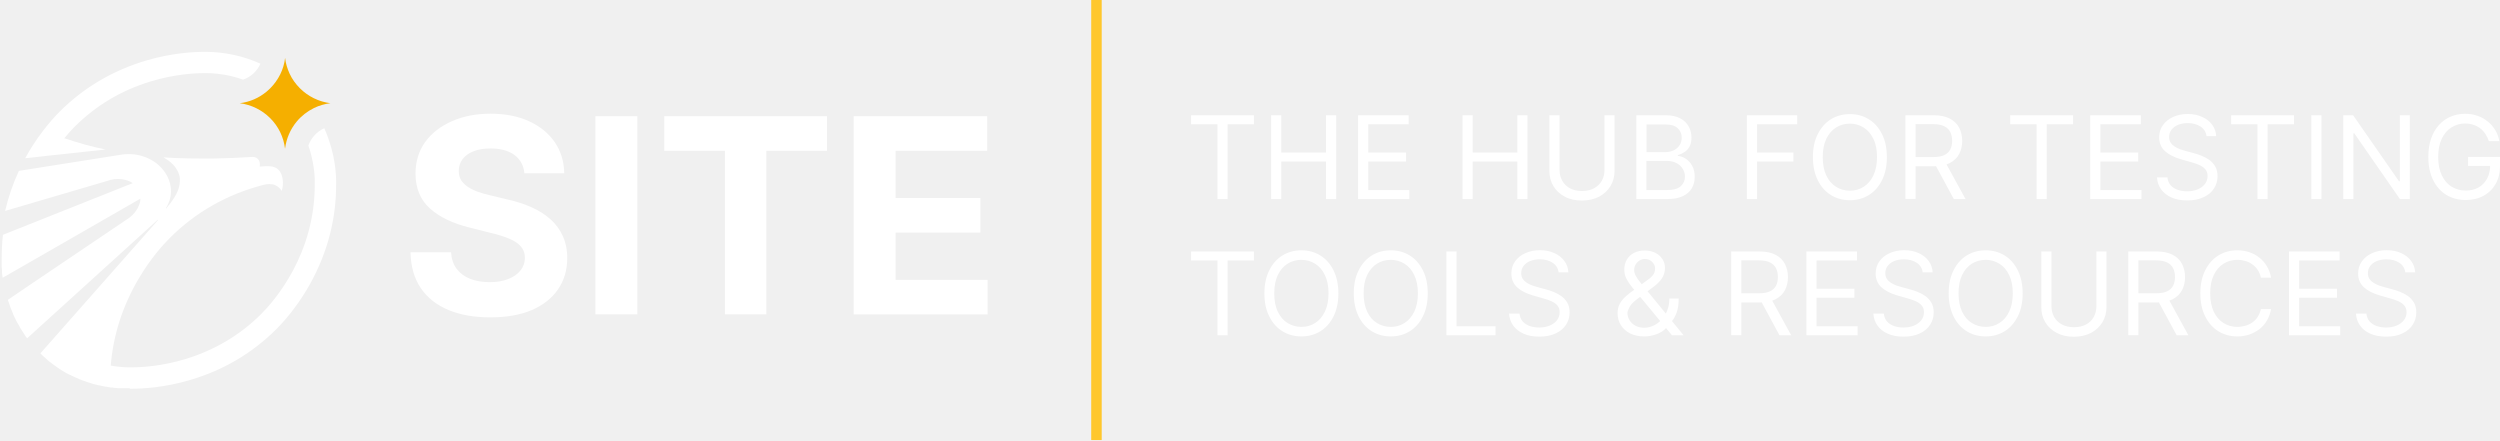
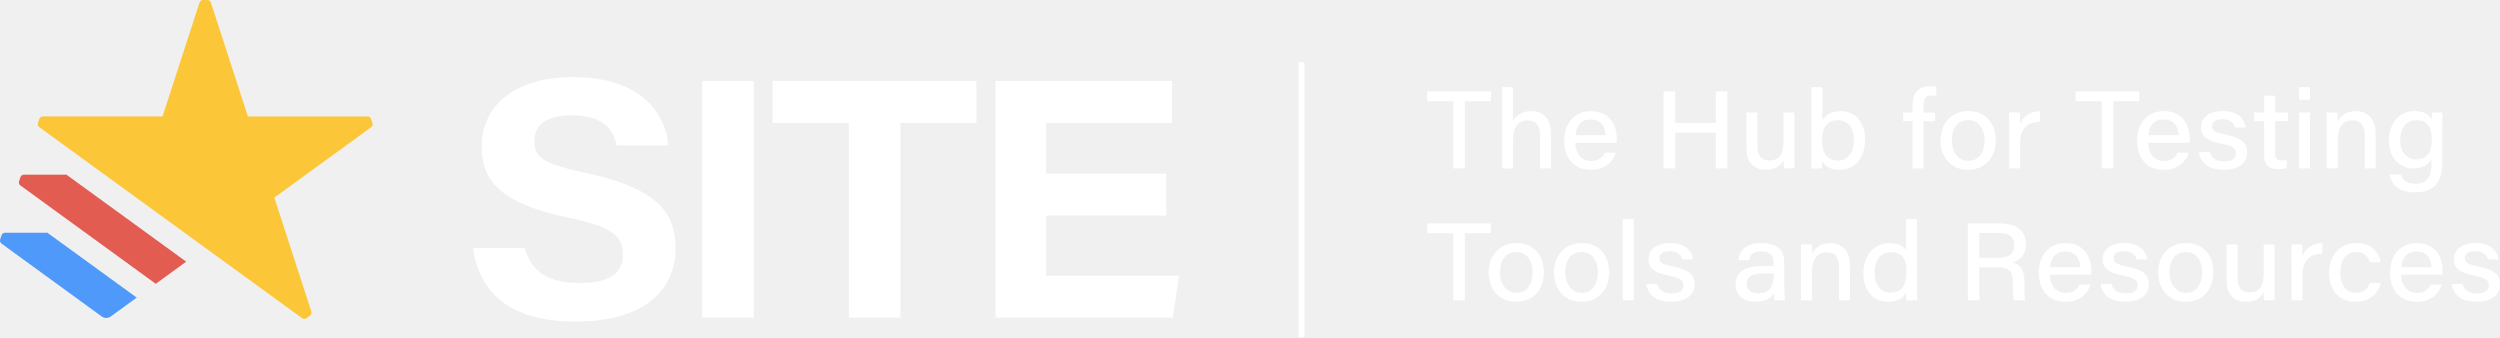
- <svg xmlns="http://www.w3.org/2000/svg" id="Layer_2" data-name="Layer 2" viewBox="0 0 238.61 42">
+ <svg xmlns="http://www.w3.org/2000/svg" id="Layer_2" data-name="Layer 2" viewBox="0 0 424.25 57.22">
  <defs>
    <style>
      .cls-1 {
-         fill: #f5af00;
+         fill: #4f99fa;
      }

-       .cls-1, .cls-2 {
-         stroke-width: 0px;
+       .cls-2 {
+         fill: none;
+         stroke: #fff;
+         stroke-miterlimit: 10;
      }

      .cls-3 {
-         fill: none;
-         stroke: #ffc72c;
-         stroke-width: .5px;
+         fill: #fbc739;
      }

-       .cls-2 {
+       .cls-4 {
        fill: #fff;
+       }
+ 
+       .cls-5 {
+         fill: #e35c52;
      }
    </style>
  </defs>
  <g id="Layer_1-2" data-name="Layer 1">
-     <path class="cls-2" d="M50.05,16.53c-.07-.74-.39-1.32-.95-1.74-.56-.41-1.32-.62-2.28-.62-.65,0-1.2.09-1.65.28-.45.18-.79.43-1.03.75-.23.32-.35.68-.35,1.09-.01.34.06.63.21.89.16.25.38.47.66.66.28.18.6.34.96.47.36.13.75.24,1.16.33l1.7.41c.82.18,1.58.43,2.27.74.69.31,1.29.69,1.79,1.14.5.45.9.98,1.17,1.59.28.61.43,1.31.43,2.1,0,1.16-.3,2.16-.89,3.01-.58.84-1.42,1.5-2.51,1.97-1.09.46-2.4.69-3.94.69s-2.86-.23-3.99-.7c-1.13-.47-2.01-1.16-2.64-2.08-.63-.92-.96-2.07-.99-3.43h3.87c.04.63.22,1.16.54,1.59.33.42.76.74,1.3.95.55.21,1.17.31,1.86.31s1.26-.1,1.76-.3c.5-.2.9-.47,1.17-.82.28-.35.42-.75.42-1.21,0-.42-.13-.78-.38-1.07-.25-.29-.61-.54-1.09-.74-.47-.2-1.06-.39-1.75-.55l-2.06-.52c-1.59-.39-2.85-.99-3.78-1.82-.92-.82-1.38-1.94-1.38-3.33,0-1.14.3-2.15.91-3,.62-.86,1.47-1.52,2.56-2,1.08-.48,2.31-.72,3.69-.72s2.63.24,3.67.72c1.05.48,1.87,1.15,2.46,2,.58.86.89,1.85.9,2.97h-3.83ZM60.83,11.09v18.91h-4V11.09h4ZM63.4,14.39v-3.3h15.53v3.3h-5.79v15.61h-3.95v-15.61h-5.79ZM81.48,30V11.09h12.74v3.3h-8.74v4.51h8.09v3.3h-8.09v4.51h8.78v3.3h-12.78Z" />
-     <rect class="cls-3" x="104.4" y=".25" width=".5" height="41.5" />
-     <path class="cls-2" d="M113.68,11.86v-.86h6v.86h-2.51v7.14h-.97v-7.14h-2.52ZM121.32,19v-8h.97v3.56h4.27v-3.56h.97v8h-.97v-3.58h-4.27v3.58h-.97ZM129.62,19v-8h4.83v.86h-3.86v2.7h3.61v.86h-3.61v2.72h3.92v.86h-4.89ZM139.59,19v-8h.97v3.56h4.26v-3.56h.97v8h-.97v-3.58h-4.26v3.58h-.97ZM153.13,11h.97v5.3c0,.55-.13,1.04-.39,1.46-.26.43-.62.76-1.08,1.01-.47.24-1.01.37-1.64.37s-1.18-.12-1.64-.37c-.47-.25-.83-.58-1.09-1.01-.26-.43-.38-.92-.38-1.46v-5.3h.97v5.22c0,.39.09.74.26,1.04.17.3.42.54.73.71.32.17.7.26,1.15.26s.83-.09,1.15-.26c.32-.17.57-.41.74-.71.17-.3.26-.65.26-1.04v-5.22ZM156.18,19v-8h2.8c.56,0,1.02.1,1.38.29.36.19.63.45.81.77.18.32.27.68.27,1.07,0,.34-.06.63-.18.85-.12.22-.28.4-.48.53-.2.13-.41.23-.64.29v.08c.25.02.49.1.74.26.25.16.46.38.62.67.17.29.25.65.25,1.07s-.09.76-.27,1.08c-.18.32-.47.57-.86.76-.39.19-.9.28-1.54.28h-2.89ZM157.15,18.14h1.92c.63,0,1.08-.12,1.35-.37.27-.25.4-.55.4-.9,0-.27-.07-.52-.21-.75-.14-.23-.33-.42-.59-.55-.26-.14-.56-.21-.91-.21h-1.97v2.78ZM157.15,14.52h1.8c.29,0,.55-.06.79-.17.24-.11.42-.28.56-.48.14-.21.21-.45.21-.73,0-.35-.12-.65-.37-.89-.25-.25-.63-.37-1.16-.37h-1.83v2.66ZM166.73,19v-8h4.8v.86h-3.83v2.7h3.47v.86h-3.47v3.58h-.97ZM180.09,15c0,.84-.15,1.57-.46,2.19-.3.61-.72,1.09-1.25,1.42-.53.33-1.14.5-1.82.5s-1.29-.17-1.82-.5c-.53-.33-.95-.81-1.25-1.42-.3-.61-.46-1.34-.46-2.19s.15-1.57.46-2.19c.31-.61.72-1.09,1.25-1.42.53-.33,1.14-.5,1.82-.5s1.29.17,1.82.5c.53.33.95.81,1.25,1.42.31.61.46,1.34.46,2.19ZM179.15,15c0-.69-.11-1.28-.35-1.75-.23-.48-.54-.84-.93-1.08-.39-.24-.83-.37-1.31-.37s-.92.12-1.32.37c-.39.24-.7.61-.93,1.08-.23.48-.34,1.06-.34,1.75s.11,1.28.34,1.75c.23.48.54.84.93,1.08.39.24.83.37,1.32.37s.92-.12,1.31-.37c.39-.24.71-.61.93-1.08.23-.48.35-1.06.35-1.75ZM181.86,19v-8h2.7c.62,0,1.14.11,1.54.32.4.21.7.5.89.87.19.37.29.79.29,1.26s-.1.89-.29,1.25c-.19.36-.49.65-.89.86-.4.21-.91.31-1.53.31h-2.19v-.88h2.16c.43,0,.77-.06,1.03-.19.26-.12.45-.3.57-.53.12-.23.18-.51.18-.83s-.06-.6-.18-.84c-.12-.24-.31-.42-.57-.55-.26-.13-.61-.2-1.04-.2h-1.7v7.14h-.97ZM185.63,15.41l1.97,3.59h-1.12l-1.94-3.59h1.09ZM191.86,11.86v-.86h6v.86h-2.51v7.14h-.97v-7.14h-2.52ZM199.5,19v-8h4.83v.86h-3.86v2.7h3.61v.86h-3.61v2.72h3.92v.86h-4.89ZM210.6,13c-.05-.4-.24-.7-.57-.92-.33-.22-.74-.33-1.23-.33-.36,0-.66.06-.93.17-.26.11-.47.27-.62.47-.15.2-.22.43-.22.68,0,.21.05.4.15.55.1.15.24.28.4.38.16.1.33.18.51.25.18.06.34.11.49.15l.81.22c.21.05.44.13.7.23.26.1.5.23.74.39.24.16.43.38.59.63.15.26.23.57.23.95,0,.43-.11.82-.34,1.17-.22.35-.55.63-.99.83-.43.21-.95.31-1.57.31-.57,0-1.07-.09-1.49-.28-.42-.18-.74-.44-.99-.77-.24-.33-.37-.71-.4-1.15h1c.03.3.13.55.3.75.18.2.41.34.68.44.28.09.57.14.89.14.37,0,.7-.06,1-.18.29-.12.53-.29.7-.51.17-.22.26-.47.26-.77,0-.27-.07-.48-.22-.65-.15-.17-.34-.3-.59-.41-.24-.1-.5-.2-.79-.27l-.98-.28c-.62-.18-1.12-.44-1.49-.77-.36-.33-.55-.77-.55-1.31,0-.45.12-.84.36-1.17.25-.34.57-.6.98-.78.41-.19.88-.28,1.39-.28s.97.09,1.38.28c.4.18.72.43.95.75.24.32.36.68.38,1.08h-.94ZM212.95,11.86v-.86h6v.86h-2.52v7.14h-.97v-7.14h-2.52ZM221.57,11v8h-.97v-8h.97ZM230,11v8h-.94l-4.36-6.28h-.08v6.28h-.97v-8h.94l4.38,6.3h.08v-6.3h.95ZM237.56,13.5c-.09-.26-.2-.5-.34-.71-.14-.21-.3-.39-.5-.54-.19-.15-.41-.26-.65-.34-.24-.08-.51-.12-.8-.12-.47,0-.9.12-1.29.37-.39.24-.7.61-.93,1.08-.23.48-.34,1.06-.34,1.75s.12,1.28.35,1.75c.23.48.54.84.94,1.08.4.24.84.37,1.34.37.46,0,.86-.1,1.21-.29.35-.2.62-.48.82-.84.2-.36.3-.79.3-1.28l.3.06h-2.41v-.86h3.05v.86c0,.66-.14,1.23-.42,1.72-.28.49-.66.86-1.16,1.13-.49.27-1.05.4-1.69.4-.71,0-1.33-.17-1.87-.5-.53-.33-.95-.81-1.25-1.42-.3-.61-.45-1.34-.45-2.19,0-.63.08-1.2.25-1.71.17-.51.41-.94.73-1.3.31-.36.68-.63,1.11-.82.43-.19.9-.29,1.41-.29.42,0,.82.06,1.18.19.37.12.69.3.98.54.29.23.53.5.72.82.19.32.33.67.4,1.06h-1ZM113.68,24.86v-.86h6v.86h-2.51v7.14h-.97v-7.14h-2.52ZM127.74,28c0,.84-.15,1.57-.46,2.19-.3.61-.72,1.09-1.25,1.42-.53.33-1.14.5-1.82.5s-1.29-.17-1.82-.5c-.53-.33-.95-.81-1.25-1.42-.31-.61-.46-1.34-.46-2.19s.15-1.57.46-2.19c.3-.61.72-1.09,1.25-1.42.53-.33,1.14-.5,1.82-.5s1.29.17,1.82.5c.53.33.95.81,1.25,1.42.3.61.46,1.34.46,2.19ZM126.8,28c0-.69-.12-1.28-.35-1.75-.23-.48-.54-.84-.93-1.08-.39-.24-.83-.37-1.31-.37s-.92.12-1.32.37c-.39.24-.7.61-.93,1.08-.23.48-.34,1.06-.34,1.75s.11,1.28.34,1.75c.23.48.54.84.93,1.08.39.24.83.37,1.32.37s.92-.12,1.31-.37c.39-.24.7-.61.93-1.08.23-.48.35-1.06.35-1.75ZM136.27,28c0,.84-.15,1.57-.46,2.19-.3.61-.72,1.09-1.25,1.42-.53.33-1.14.5-1.82.5s-1.29-.17-1.82-.5c-.53-.33-.95-.81-1.25-1.42-.3-.61-.46-1.34-.46-2.19s.15-1.57.46-2.19c.3-.61.72-1.09,1.25-1.42.53-.33,1.14-.5,1.82-.5s1.29.17,1.82.5c.53.33.95.81,1.25,1.42.31.61.46,1.34.46,2.19ZM135.33,28c0-.69-.12-1.28-.35-1.75-.23-.48-.54-.84-.93-1.08-.39-.24-.83-.37-1.31-.37s-.92.12-1.32.37c-.39.24-.7.61-.93,1.08-.23.48-.34,1.06-.34,1.75s.12,1.28.34,1.75c.23.48.54.84.93,1.08.39.24.83.37,1.32.37s.92-.12,1.31-.37c.39-.24.7-.61.93-1.08.23-.48.35-1.06.35-1.75ZM138.05,32v-8h.97v7.14h3.72v.86h-4.69ZM148.76,26c-.05-.4-.24-.7-.57-.92-.33-.22-.74-.33-1.23-.33-.35,0-.66.06-.93.17-.26.11-.47.27-.62.47-.15.2-.22.43-.22.68,0,.21.05.4.15.55.1.15.24.28.4.38.16.1.33.18.51.25.18.06.34.11.49.15l.81.22c.21.05.44.13.7.23.26.1.5.23.74.39.24.16.43.38.59.63.15.26.23.57.23.95,0,.43-.11.82-.34,1.17-.22.35-.55.63-.99.83-.43.21-.95.31-1.57.31-.57,0-1.07-.09-1.49-.28-.42-.18-.74-.44-.99-.77-.24-.33-.37-.71-.4-1.15h1c.03.3.13.55.3.75.18.2.41.34.68.44.28.09.57.14.89.14.37,0,.7-.06,1-.18.29-.12.53-.29.7-.51.17-.22.26-.47.26-.77,0-.27-.07-.48-.22-.65-.15-.17-.34-.3-.59-.41-.24-.1-.5-.2-.79-.27l-.98-.28c-.62-.18-1.12-.44-1.48-.77-.36-.33-.55-.77-.55-1.31,0-.45.12-.84.36-1.17.24-.34.57-.6.98-.78.41-.19.88-.28,1.39-.28s.97.09,1.38.28c.4.18.72.43.95.75.24.32.36.68.38,1.08h-.94ZM156.94,32.11c-.53,0-.98-.1-1.36-.29-.38-.19-.67-.46-.88-.79-.21-.34-.31-.72-.31-1.15,0-.33.07-.63.21-.89.14-.26.34-.5.59-.72.25-.22.54-.45.87-.67l1.16-.86c.23-.15.41-.31.54-.48.14-.17.21-.39.21-.66,0-.2-.09-.4-.27-.59-.18-.19-.41-.29-.7-.29-.2,0-.38.05-.54.16-.15.1-.28.23-.36.39-.09.16-.13.32-.13.48,0,.19.05.38.15.57.1.19.24.39.4.59.16.2.33.4.5.61l3.67,4.48h-1.11l-3.03-3.66c-.28-.34-.54-.65-.77-.92-.23-.28-.41-.55-.55-.82-.14-.27-.2-.56-.2-.87,0-.36.08-.67.24-.95.16-.27.39-.49.68-.64.29-.15.63-.23,1.02-.23s.75.08,1.04.23c.29.15.51.36.67.61.16.25.23.53.23.82,0,.38-.1.71-.29,1-.19.28-.45.54-.78.79l-1.59,1.19c-.36.27-.6.52-.73.77-.13.25-.19.43-.19.54,0,.25.07.48.2.7.13.22.31.39.55.52.24.13.51.2.83.2s.6-.06.88-.19c.29-.13.55-.32.78-.56.23-.24.42-.54.55-.88.14-.34.21-.73.21-1.16h.89c0,.53-.06.96-.18,1.3-.12.34-.26.6-.41.79-.15.19-.28.33-.37.43-.03.04-.06.08-.09.12-.03.04-.05.08-.09.12-.26.29-.58.51-.98.65-.39.14-.78.21-1.16.21ZM165.23,32v-8h2.7c.62,0,1.14.11,1.54.32.4.21.7.5.89.87.19.37.29.79.29,1.26s-.1.89-.29,1.25c-.19.36-.49.65-.89.86-.4.21-.91.31-1.53.31h-2.19v-.88h2.16c.43,0,.77-.06,1.03-.19.26-.12.45-.3.57-.53.12-.23.18-.51.18-.83s-.06-.6-.18-.84-.31-.42-.57-.55c-.26-.13-.61-.2-1.04-.2h-1.7v7.14h-.97ZM168.99,28.41l1.97,3.59h-1.12l-1.94-3.59h1.09ZM172.41,32v-8h4.83v.86h-3.86v2.7h3.61v.86h-3.61v2.72h3.92v.86h-4.89ZM183.51,26c-.05-.4-.24-.7-.57-.92-.33-.22-.74-.33-1.23-.33-.35,0-.66.06-.93.17-.26.11-.47.27-.62.47-.15.2-.22.43-.22.68,0,.21.05.4.15.55.1.15.24.28.4.38.16.1.33.18.51.25.18.06.34.11.49.15l.81.22c.21.05.44.13.7.23.26.1.5.23.74.39.24.16.43.38.59.63.15.26.23.57.23.95,0,.43-.11.82-.34,1.17-.22.35-.55.63-.98.83-.43.21-.95.31-1.57.31-.57,0-1.07-.09-1.49-.28-.42-.18-.74-.44-.98-.77-.24-.33-.37-.71-.4-1.15h1c.03.3.13.55.3.75.18.2.41.34.68.44.28.09.57.14.89.14.37,0,.7-.06,1-.18.29-.12.53-.29.7-.51.17-.22.26-.47.26-.77,0-.27-.07-.48-.22-.65-.15-.17-.34-.3-.59-.41-.24-.1-.5-.2-.78-.27l-.98-.28c-.62-.18-1.12-.44-1.49-.77-.36-.33-.55-.77-.55-1.31,0-.45.12-.84.36-1.17.24-.34.57-.6.98-.78.41-.19.88-.28,1.39-.28s.97.09,1.38.28c.4.18.72.43.95.75.24.32.36.68.38,1.08h-.94ZM193.05,28c0,.84-.15,1.57-.46,2.19-.31.61-.72,1.09-1.25,1.42-.53.33-1.14.5-1.82.5s-1.29-.17-1.82-.5c-.53-.33-.95-.81-1.25-1.42-.3-.61-.46-1.34-.46-2.19s.15-1.57.46-2.19c.3-.61.72-1.09,1.25-1.42.53-.33,1.14-.5,1.82-.5s1.29.17,1.82.5c.53.33.95.81,1.25,1.42.3.61.46,1.34.46,2.19ZM192.11,28c0-.69-.12-1.28-.35-1.75-.23-.48-.54-.84-.93-1.08-.39-.24-.83-.37-1.31-.37s-.92.12-1.32.37c-.39.24-.7.61-.93,1.08-.23.48-.34,1.06-.34,1.75s.12,1.28.34,1.75c.23.48.54.84.93,1.08.39.24.83.37,1.32.37s.92-.12,1.31-.37c.39-.24.71-.61.93-1.08.23-.48.35-1.06.35-1.75ZM200.08,24h.97v5.3c0,.55-.13,1.04-.39,1.46-.26.43-.62.76-1.08,1.01-.47.24-1.01.37-1.64.37s-1.17-.12-1.64-.37c-.47-.25-.83-.58-1.09-1.01-.26-.43-.38-.92-.38-1.46v-5.3h.97v5.22c0,.39.09.74.26,1.04.17.3.42.54.74.71.32.17.7.26,1.15.26s.83-.09,1.15-.26c.32-.17.57-.41.73-.71.17-.3.26-.65.26-1.04v-5.22ZM203.13,32v-8h2.7c.62,0,1.14.11,1.54.32.4.21.7.5.89.87.19.37.29.79.29,1.26s-.1.89-.29,1.25c-.19.36-.49.65-.89.86-.4.21-.91.31-1.53.31h-2.19v-.88h2.16c.43,0,.77-.06,1.03-.19.26-.12.45-.3.57-.53.12-.23.18-.51.18-.83s-.06-.6-.18-.84c-.12-.24-.31-.42-.57-.55-.26-.13-.61-.2-1.04-.2h-1.7v7.14h-.97ZM206.9,28.41l1.97,3.59h-1.12l-1.94-3.59h1.09ZM216.76,26.5h-.97c-.06-.28-.16-.52-.3-.73-.14-.21-.31-.39-.51-.53-.2-.15-.42-.26-.67-.33-.24-.07-.5-.11-.77-.11-.48,0-.92.12-1.32.37-.39.24-.7.61-.93,1.08-.23.48-.34,1.06-.34,1.75s.12,1.28.34,1.75c.23.48.54.84.93,1.08.39.24.83.37,1.32.37.27,0,.52-.04.77-.11.24-.07.47-.18.67-.32.2-.15.38-.32.51-.54.14-.21.24-.46.3-.73h.97c-.07.41-.21.77-.4,1.1-.19.32-.43.6-.72.82-.29.22-.61.39-.96.51-.35.12-.73.18-1.14.18-.68,0-1.29-.17-1.82-.5-.53-.33-.95-.81-1.25-1.42-.31-.61-.46-1.34-.46-2.19s.15-1.57.46-2.19c.3-.61.72-1.09,1.25-1.42.53-.33,1.14-.5,1.82-.5.4,0,.78.06,1.14.18.36.12.68.29.96.52.29.22.53.5.72.82.19.32.33.69.4,1.1ZM218.47,32v-8h4.83v.86h-3.86v2.7h3.61v.86h-3.61v2.72h3.92v.86h-4.89ZM229.57,26c-.05-.4-.24-.7-.57-.92-.33-.22-.74-.33-1.23-.33-.36,0-.66.06-.93.17-.26.11-.47.27-.62.47-.15.2-.22.43-.22.68,0,.21.05.4.15.55.1.15.24.28.4.38.16.1.33.18.51.25.18.06.34.11.49.15l.81.22c.21.05.44.13.7.23.26.1.5.23.74.39.24.16.43.38.59.63.15.26.23.57.23.95,0,.43-.11.82-.34,1.17-.22.35-.55.63-.98.83-.43.21-.95.31-1.57.31-.57,0-1.07-.09-1.49-.28-.42-.18-.74-.44-.98-.77-.24-.33-.37-.71-.4-1.15h1c.03.3.13.55.3.75.18.2.41.34.68.44.28.09.57.14.89.14.37,0,.7-.06,1-.18.29-.12.53-.29.7-.51.17-.22.26-.47.26-.77,0-.27-.07-.48-.22-.65-.15-.17-.34-.3-.59-.41-.24-.1-.5-.2-.79-.27l-.98-.28c-.62-.18-1.12-.44-1.49-.77-.36-.33-.55-.77-.55-1.31,0-.45.12-.84.36-1.17.25-.34.57-.6.98-.78.41-.19.88-.28,1.39-.28s.97.09,1.38.28c.4.18.72.43.95.75.24.32.36.68.38,1.08h-.94Z" />
-     <g id="Logomark_Positive">
-       <g id="Logomark_Positive-2">
-         <path class="cls-2" d="M2.4,15.11c.5-.92,1.08-1.81,1.72-2.64.51-.67,1.04-1.28,1.58-1.82,2.31-2.31,5.11-3.95,8.31-4.89,2.43-.71,4.48-.81,5.48-.81.07,0,.14,0,.19,0h.04c.8,0,1.68.1,2.55.28.9.19,1.77.48,2.59.85-.32.71-.92,1.27-1.66,1.52-.3-.11-.61-.2-.92-.28-1.15-.3-2.1-.34-2.56-.34h-.04s-.13,0-.16,0c-.94,0-2.86.1-5.13.79-2.79.84-5.22,2.29-7.23,4.29l-.02.02s-.08.08-.12.12c-.29.3-.58.63-.87.98l-.02.02h.03c.67.23,1.35.43,2.02.62.64.17,1.26.32,1.89.45l-5.11.55-2.54.28h0Z" />
-         <path class="cls-2" d="M12.39,37.05s-.05,0-.07,0h-.01s-.02,0-.04,0h-.04s-.02,0-.03,0c0,0-.01,0-.02,0-.02,0-.03,0-.05,0-.01,0-.02,0-.03,0h-.04s0,0-.01,0c-.02,0-.03,0-.04,0h-.01s-.06,0-.09,0h-.05s-.02,0-.02,0h-.01s-.05,0-.07,0h0s-.08,0-.11,0c-.01,0-.03,0-.04,0h-.05s-.02,0-.03,0c0,0-.01,0-.02,0-.02,0-.04,0-.06,0-.01,0-.03,0-.04,0h-.06s-.03,0-.05,0h-.04s-.05,0-.07-.01c-.03,0-.07,0-.11-.01h-.01s-.1-.01-.1-.01h-.07s-.08-.02-.08-.02c-.03,0-.05,0-.08-.01h0s-.02,0-.04,0c-.01,0-.03,0-.04,0,0,0-.01,0-.02,0h-.06c-.06-.02-.11-.03-.17-.04h0s0,0,0,0h-.02s-.01,0-.02,0h-.08s0-.02,0-.02h-.04s-.06-.02-.08-.02h0s-.03,0-.04,0h0s-.02,0-.03,0h-.02s-.05-.01-.08-.02l-.1-.02-.08-.02s-.01,0-.02,0h-.03s-.07-.02-.11-.03h0s0,0,0,0h0s-.13-.03-.13-.03c0,0-.02,0-.02,0-.03,0-.06-.02-.1-.02,0,0,0,0-.01,0l-.09-.02s-.07-.02-.1-.03l-.09-.02s-.12-.03-.12-.03c0,0-.08-.02-.08-.02-.01,0-.07-.02-.07-.02,0,0-.07-.02-.09-.03,0,0,0,0,0,0-.02,0-.04-.01-.06-.02h0s-.08-.03-.08-.03c-.01,0-.02,0-.04-.01,0,0,0,0-.01,0-.02,0-.1-.03-.1-.03-.06-.02-.12-.04-.18-.06-.04-.01-.07-.03-.11-.04-.04-.01-.07-.03-.11-.04-.03-.01-.06-.02-.09-.03,0,0-.01,0-.01,0,0,0,0,0,0,0,0,0-.05-.02-.06-.02-.02,0-.04-.02-.06-.02-.06-.03-.13-.05-.2-.08h-.03s-.06-.04-.08-.05c-.02,0-.04-.02-.06-.03l-.16-.07s-.01,0-.02,0c-.04-.02-.07-.03-.11-.05-.04-.02-.11-.05-.11-.05,0,0-.08-.04-.1-.05l-.09-.04s-.03-.01-.04-.02c-.04-.02-.07-.04-.11-.06,0,0-.01,0-.02,0l-.08-.04s-.02,0-.02,0c-.05-.03-.1-.05-.15-.08l-.08-.04s-.08-.04-.11-.06c-.03-.02-.06-.03-.09-.05l-.03-.02s-.06-.03-.08-.05c0,0-.01,0-.02-.01l-.03-.02c-.07-.04-.14-.09-.21-.13-.08-.05-.15-.1-.23-.15-.04-.02-.08-.05-.11-.08,0,0-.02-.01-.03-.02-.01,0-.02-.01-.03-.02,0,0-.07-.05-.07-.05-.03-.02-.06-.04-.1-.07-.04-.03-.08-.05-.11-.08-.04-.03-.08-.06-.11-.08l-.02-.02s-.04-.03-.05-.04l-.03-.02s0,0-.01,0l-.03-.03s-.05-.04-.08-.06h0s0,0,0,0c-.04-.03-.07-.06-.11-.08-.03-.03-.07-.06-.1-.08,0,0,0,0,0,0-.02-.02-.04-.03-.06-.05h0s-.03-.03-.05-.05c-.04-.03-.08-.06-.11-.1-.04-.03-.08-.06-.11-.1-.04-.03-.07-.07-.11-.1-.02-.02-.03-.03-.05-.04h0s-.04-.04-.06-.06l-.05-.05s-.04-.03-.05-.05h0s-.06-.07-.09-.1l11.22-12.71-.03-.03-10.93,9.92-1.53,1.39s-.04-.05-.04-.05c-.02-.03-.04-.05-.06-.08-.04-.06-.08-.11-.12-.17h0s0-.02-.01-.03l-.02-.03s0,0,0,0c0,0,0,0,0,0-.02-.03-.04-.05-.05-.08l-.02-.03s-.04-.05-.06-.08c0,0,0-.01-.01-.02-.01-.02-.03-.04-.04-.06l-.05-.08s-.03-.05-.05-.08l-.04-.06s-.03-.04-.04-.06c-.02-.04-.05-.08-.07-.12l-.03-.04s0,0,0,0c0,0,0-.02,0-.02h0s0,0,0,0v-.02s-.02-.01-.02-.02h0s0-.01,0-.01c-.02-.04-.04-.08-.07-.12l-.03-.05s-.01-.02-.02-.03v-.02s-.03-.03-.03-.04c-.02-.03-.03-.06-.05-.08-.01-.02-.06-.11-.06-.11,0,0-.06-.12-.08-.15l-.05-.11s-.03-.06-.04-.09l-.02-.03s-.04-.08-.06-.12c0,0-.05-.1-.05-.12-.02-.03-.03-.07-.05-.1h0s0-.01,0-.02c-.02-.03-.03-.07-.04-.1,0,0,0-.02-.01-.02-.01-.03-.03-.06-.04-.1l-.02-.04s-.01-.03-.02-.05v-.02s-.03-.05-.04-.07c0-.01,0-.02-.01-.04,0-.01-.02-.05-.02-.05l-.04-.09s-.03-.07-.04-.11c-.01-.04-.03-.08-.04-.12v-.04s-.03-.05-.04-.07v-.03s-.03-.04-.03-.06c0,0,0-.01,0-.02h0s-.01-.04-.02-.06c0-.02-.01-.03-.02-.05-.01-.04-.02-.07-.04-.11,0-.03-.02-.06-.03-.09h0s1.79-1.22,1.79-1.22l9.6-6.48c.07-.05.14-.09.21-.14h0c.42-.32.73-.72.92-1.19.04-.1.12-.31.13-.59v-.04s-11.21,6.44-11.21,6.44l-1.94,1.11s-.01-.09-.01-.09c-.01-.1-.03-.2-.04-.29v-.06s-.01-.04-.01-.05v-.03s0-.01,0-.02c0,0,0,0,0-.01h0s0-.04,0-.05v-.02s0,0,0,0h0s0-.03,0-.04v-.08s0-.03-.01-.04v-.1s-.01-.08-.02-.12h0c0-.07,0-.13,0-.18,0-.01,0-.02,0-.04v-.02s0-.02,0-.02h0s0-.07,0-.07v-.09s0,0,0-.01c0,0,0-.01,0-.02,0,0,0-.01,0-.02v-.03s0-.01,0-.02c0,0,0-.02,0-.02,0-.07,0-.13,0-.17,0-.8.03-1.61.12-2.39l12.39-4.93-.03-.02c-.13-.09-.24-.13-.29-.16-.19-.08-.59-.22-1.1-.22-.24,0-.47.03-.7.09h-.01c-.07.02-.14.04-.21.07L.49,20.13c.3-1.3.74-2.58,1.31-3.82l2.52-.4,7.4-1.17c.18-.02.37-.03.55-.03.15,0,.3,0,.45.02h0c.09,0,.18.02.26.03.42.07.82.19,1.2.37.16.08.45.22.77.47.19.15.37.32.53.51.14.16.45.54.65,1.08.08.21.13.43.16.65.02.14.03.28.03.42,0,.71-.27,1.27-.49,1.62l.03.02c.15-.18.29-.35.43-.54.49-.66.66-1.05.77-1.41.07-.24.11-.47.11-.68,0-.12,0-.2,0-.23-.01-.13-.04-.26-.08-.38-.09-.3-.23-.51-.32-.64-.07-.11-.16-.22-.26-.32-.14-.15-.32-.3-.52-.44-.12-.08-.25-.16-.39-.24.36.02.73.04,1.08.06.43.02.88.03,1.37.04.39,0,.8.01,1.25.01.16,0,.32,0,.49,0,.21,0,.4,0,.6,0,1.2-.02,2.43-.07,3.66-.15.02,0,.04,0,.06,0,.2,0,.37.06.49.18.17.16.24.41.19.71v.03s.02,0,.02,0c.25-.02.48-.04.68-.04.02,0,.04,0,.07,0,.28,0,.65.03.94.27.36.3.47.78.5,1.14.01.14,0,.24,0,.28,0,.23-.04.45-.11.67-.1-.16-.29-.4-.63-.55-.15-.07-.33-.1-.54-.1-.26,0-.49.05-.55.07-3.47.89-6.49,2.6-8.96,5.07-.74.74-1.84,1.99-2.91,3.78-1.57,2.62-2.49,5.45-2.73,8.39v.02s.02,0,.02,0c.8.14,1.43.16,1.73.16h.24c.94,0,2.86-.1,5.14-.79,2.79-.85,5.23-2.3,7.24-4.31,1.22-1.22,5.18-5.71,5.1-12.51,0-.01,0-.04,0-.04,0-.13,0-.26,0-.39-.02-.5-.1-1.28-.33-2.2-.03-.14-.07-.27-.11-.41-.05-.17-.11-.35-.17-.51.26-.74.81-1.34,1.52-1.66.27.6.49,1.23.67,1.87.06.24.12.48.18.72.21.99.27,1.82.28,2.34,0,.12,0,.2,0,.25.04,3.39-.8,6.64-2.48,9.67-.89,1.6-2.03,3.13-3.22,4.32-2.31,2.31-5.1,3.95-8.31,4.88-2.43.71-4.48.81-5.48.81-.07,0-.14,0-.19,0h-.02s0,0,0,0h-.01Z" />
-         <path class="cls-1" d="M27.2,14.17c-.13-1.09-.63-2.12-1.42-2.9-.78-.78-1.81-1.28-2.9-1.42.94-.11,1.83-.49,2.57-1.11.11-.09.23-.2.34-.31.39-.39.71-.84.96-1.34.24-.49.4-1.02.46-1.56.06.52.21,1.02.43,1.5.24.52.58.99.99,1.4.78.78,1.81,1.28,2.9,1.42-.54.07-1.07.22-1.56.46-.63.31-1.2.75-1.65,1.29-.61.74-.99,1.62-1.11,2.57h0Z" />
+     <g>
+       <g>
+         <path class="cls-4" d="M246.62,17.17h-4.43v-1.65h10.82v1.65h-4.42v11.41h-1.97v-11.41Z" />
+         <path class="cls-4" d="M256.75,14.79v5.75c.43-.76,1.28-1.68,3.1-1.68s3.34,1.02,3.34,3.78v5.95h-1.86v-5.66c0-1.55-.61-2.49-2.06-2.49-1.74,0-2.5,1.25-2.5,3.16v4.99h-1.86v-13.79h1.86Z" />
+         <path class="cls-4" d="M267.31,24.22c.04,1.78,1.03,3.09,2.69,3.09,1.43,0,1.99-.67,2.35-1.4h1.87c-.42,1.29-1.55,2.91-4.28,2.91-3.17,0-4.5-2.44-4.5-4.9,0-2.84,1.59-5.06,4.55-5.06,3.27,0,4.38,2.5,4.38,4.67,0,.25,0,.46-.02.7h-7.04ZM272.47,22.94c-.04-1.35-.71-2.66-2.5-2.66s-2.46,1.13-2.61,2.66h5.11Z" />
+         <path class="cls-4" d="M282.31,15.52h1.96v5.33h6.9v-5.33h1.96v13.06h-1.96v-6.07h-6.9v6.07h-1.96v-13.06Z" />
+         <path class="cls-4" d="M304.52,25.81c0,.92,0,2.06.02,2.76h-1.81c-.04-.25-.06-.84-.07-1.42-.48,1.03-1.36,1.65-3.01,1.65-1.77,0-3.28-.94-3.28-3.61v-6.11h1.86v5.74c0,1.28.44,2.41,1.98,2.41,1.75,0,2.45-.99,2.45-3.4v-4.74h1.86v6.72Z" />
+         <path class="cls-4" d="M307.4,14.79h1.86v5.63c.44-.75,1.34-1.56,3.14-1.56,2.49,0,4.11,2.01,4.11,4.8,0,2.97-1.63,5.16-4.32,5.16-1.67,0-2.48-.64-2.96-1.5,0,.45-.03.99-.06,1.27h-1.79c.02-1.12.02-2.14.02-3.2v-10.6ZM314.6,23.7c0-1.84-.88-3.3-2.65-3.3-1.98,0-2.76,1.34-2.76,3.45,0,1.96.79,3.41,2.71,3.41,1.78,0,2.7-1.47,2.7-3.57Z" />
+         <path class="cls-4" d="M324.55,28.58v-8.02h-1.59v-1.47h1.59v-1.12c0-1.91.81-3.35,2.95-3.35.4,0,.85.04,1.1.12v1.53c-.22-.05-.55-.08-.79-.08-1.04,0-1.39.53-1.39,1.89v1.02h1.96v1.47h-1.96v8.02h-1.87Z" />
+         <path class="cls-4" d="M338.68,23.82c0,2.73-1.65,4.99-4.74,4.99-2.93,0-4.63-2.19-4.63-4.97s1.72-4.99,4.73-4.99,4.63,2.16,4.63,4.97ZM331.23,23.84c0,1.94,1.03,3.46,2.79,3.46s2.75-1.44,2.75-3.44-.98-3.48-2.79-3.48-2.75,1.43-2.75,3.46Z" />
+         <path class="cls-4" d="M340.96,21.67c0-1.13,0-1.93-.02-2.58h1.82c.03.27.06,1.12.06,1.96.52-1.31,1.71-2.17,3.38-2.19v1.81c-2.02.02-3.38,1.05-3.38,3.6v4.31h-1.86v-6.91Z" />
+         <path class="cls-4" d="M356.65,17.17h-4.43v-1.65h10.82v1.65h-4.42v11.41h-1.97v-11.41Z" />
+         <path class="cls-4" d="M364.54,24.22c.04,1.78,1.03,3.09,2.68,3.09,1.43,0,1.99-.67,2.35-1.4h1.87c-.42,1.29-1.55,2.91-4.28,2.91-3.17,0-4.5-2.44-4.5-4.9,0-2.84,1.59-5.06,4.55-5.06,3.27,0,4.38,2.5,4.38,4.67,0,.25,0,.46-.02.7h-7.04ZM369.7,22.94c-.04-1.35-.71-2.66-2.5-2.66s-2.46,1.13-2.61,2.66h5.11Z" />
+         <path class="cls-4" d="M374.99,25.8c.28,1.01,1.08,1.6,2.45,1.6,1.46,0,2-.57,2-1.38s-.44-1.23-2.38-1.61c-2.97-.59-3.55-1.56-3.55-2.81,0-1.32.99-2.75,3.69-2.75s3.76,1.52,3.88,2.79h-1.82c-.13-.57-.55-1.4-2.14-1.4-1.39,0-1.75.63-1.75,1.2,0,.66.39,1.02,2.23,1.38,3.15.63,3.74,1.66,3.74,3.06,0,1.67-1.3,2.93-3.97,2.93s-3.96-1.23-4.22-3.02h1.86Z" />
+         <path class="cls-4" d="M382.53,19.09h1.69v-2.85h1.87v2.85h2.18v1.47h-2.18v5.27c0,.94.23,1.39,1.14,1.39.24,0,.58-.01.83-.07v1.37c-.43.15-1,.18-1.5.18-1.7,0-2.34-.83-2.34-2.51v-5.62h-1.69v-1.47Z" />
+         <path class="cls-4" d="M390.15,14.79h1.86v2.12h-1.86v-2.12ZM390.15,19.09h1.86v9.49h-1.86v-9.49Z" />
+         <path class="cls-4" d="M394.86,21.48c0-.81,0-1.67-.02-2.39h1.81c.04.29.07,1.17.07,1.56.38-.81,1.22-1.79,3.09-1.79s3.34,1.21,3.34,3.73v5.99h-1.87v-5.73c0-1.41-.54-2.43-2.04-2.43-1.75,0-2.52,1.3-2.52,3.25v4.9h-1.87v-7.1Z" />
+         <path class="cls-4" d="M414.45,27.58c0,3.21-1.24,5.06-4.66,5.06-3.25,0-4.07-1.83-4.24-3.04h1.9c.27.95,1.01,1.58,2.43,1.58,2.26,0,2.75-1.44,2.75-3.6v-.65c-.53,1.03-1.42,1.65-3.11,1.65-2.47,0-4.13-1.99-4.13-4.71,0-3.06,1.93-5.03,4.33-5.03,1.9,0,2.69.88,2.92,1.51.02-.41.05-1.06.07-1.27h1.78c-.01.7-.03,1.83-.03,2.75v5.74ZM407.31,23.81c0,1.91,1.07,3.23,2.66,3.23,1.95,0,2.71-1.28,2.71-3.35s-.7-3.29-2.64-3.29c-1.8,0-2.73,1.47-2.73,3.4Z" />
+         <path class="cls-4" d="M246.62,39.57h-4.43v-1.65h10.82v1.65h-4.42v11.41h-1.97v-11.41Z" />
+         <path class="cls-4" d="M262,46.22c0,2.73-1.65,4.99-4.74,4.99-2.93,0-4.63-2.19-4.63-4.97s1.72-4.99,4.73-4.99,4.63,2.16,4.63,4.97ZM254.55,46.23c0,1.94,1.03,3.46,2.79,3.46s2.75-1.44,2.75-3.44-.98-3.48-2.79-3.48-2.75,1.43-2.75,3.46Z" />
+         <path class="cls-4" d="M273.08,46.22c0,2.73-1.65,4.99-4.74,4.99-2.92,0-4.63-2.19-4.63-4.97s1.72-4.99,4.73-4.99,4.63,2.16,4.63,4.97ZM265.63,46.23c0,1.94,1.03,3.46,2.78,3.46s2.75-1.44,2.75-3.44-.98-3.48-2.79-3.48-2.75,1.43-2.75,3.46Z" />
+         <path class="cls-4" d="M275.38,50.97v-13.79h1.86v13.79h-1.86Z" />
+         <path class="cls-4" d="M281.22,48.19c.28,1.01,1.08,1.6,2.45,1.6,1.46,0,2-.57,2-1.38s-.44-1.23-2.38-1.61c-2.97-.59-3.55-1.56-3.55-2.81,0-1.32.99-2.75,3.69-2.75s3.76,1.52,3.88,2.79h-1.82c-.13-.57-.55-1.4-2.14-1.4-1.39,0-1.75.63-1.75,1.2,0,.66.39,1.02,2.23,1.38,3.15.63,3.74,1.66,3.74,3.06,0,1.67-1.3,2.93-3.97,2.93s-3.96-1.23-4.22-3.02h1.86Z" />
+         <path class="cls-4" d="M302.8,48.75c0,.91.07,1.97.12,2.22h-1.78c-.07-.25-.12-.78-.14-1.24-.39.73-1.24,1.48-3.11,1.48-2.38,0-3.36-1.51-3.36-2.96,0-2.23,1.85-3.1,4.63-3.1h1.8v-.67c0-.87-.32-1.82-2.08-1.82-1.58,0-1.89.74-2.06,1.5h-1.82c.12-1.32.96-2.91,3.91-2.91,2.76,0,3.87,1.22,3.87,3.19v4.31ZM300.98,46.41c-.29,0-.96,0-1.71,0-1.91,0-2.86.5-2.86,1.74,0,.92.65,1.63,1.9,1.63,2.25,0,2.68-1.43,2.68-3.05v-.32Z" />
+         <path class="cls-4" d="M305.65,43.88c0-.81,0-1.67-.02-2.39h1.81c.04.29.07,1.17.07,1.56.39-.81,1.22-1.79,3.09-1.79s3.34,1.21,3.34,3.73v5.99h-1.87v-5.73c0-1.41-.54-2.43-2.04-2.43-1.75,0-2.52,1.3-2.52,3.25v4.9h-1.87v-7.1Z" />
+         <path class="cls-4" d="M325.32,37.18v11.1c0,.89,0,1.79.02,2.69h-1.8c-.05-.3-.08-.94-.08-1.32-.47.9-1.36,1.56-3.1,1.56-2.53,0-4.16-1.99-4.16-4.89s1.87-5.07,4.45-5.07c1.81,0,2.56.74,2.81,1.23v-5.3h1.87ZM318.12,46.27c0,2.05,1.03,3.39,2.66,3.39,2.15,0,2.74-1.53,2.74-3.52s-.51-3.34-2.65-3.34c-1.77,0-2.76,1.42-2.76,3.47Z" />
+         <path class="cls-4" d="M335.89,45.35v5.62h-1.94v-13.06h5.6c2.72,0,4.27,1.41,4.27,3.53,0,1.67-.92,2.71-2.24,3.09.93.26,1.97.99,1.97,3.27v.58c0,.92-.03,2.03.17,2.59h-1.93c-.22-.57-.21-1.56-.21-2.77v-.32c0-1.8-.57-2.53-2.84-2.53h-2.84ZM335.89,43.75h3.12c1.94,0,2.81-.71,2.81-2.14,0-1.34-.9-2.08-2.67-2.08h-3.26v4.22Z" />
+         <path class="cls-4" d="M347.85,46.61c.04,1.78,1.03,3.09,2.68,3.09,1.43,0,1.99-.67,2.35-1.4h1.87c-.42,1.29-1.55,2.91-4.28,2.91-3.17,0-4.5-2.44-4.5-4.9,0-2.84,1.59-5.06,4.55-5.06,3.27,0,4.38,2.5,4.38,4.67,0,.25,0,.46-.02.7h-7.04ZM353.01,45.34c-.04-1.35-.71-2.66-2.5-2.66s-2.46,1.13-2.61,2.66h5.11Z" />
+         <path class="cls-4" d="M358.3,48.19c.28,1.01,1.08,1.6,2.45,1.6,1.46,0,2-.57,2-1.38s-.44-1.23-2.38-1.61c-2.97-.59-3.55-1.56-3.55-2.81,0-1.32.99-2.75,3.69-2.75s3.76,1.52,3.88,2.79h-1.82c-.13-.57-.55-1.4-2.14-1.4-1.39,0-1.75.63-1.75,1.2,0,.66.39,1.02,2.23,1.38,3.15.63,3.74,1.66,3.74,3.06,0,1.67-1.3,2.93-3.97,2.93s-3.96-1.23-4.22-3.02h1.86Z" />
+         <path class="cls-4" d="M375.62,46.22c0,2.73-1.65,4.99-4.74,4.99-2.92,0-4.63-2.19-4.63-4.97s1.72-4.99,4.73-4.99,4.63,2.16,4.63,4.97ZM368.17,46.23c0,1.94,1.03,3.46,2.78,3.46s2.75-1.44,2.75-3.44-.98-3.48-2.79-3.48-2.75,1.43-2.75,3.46Z" />
+         <path class="cls-4" d="M385.99,48.21c0,.92,0,2.06.02,2.76h-1.81c-.04-.25-.06-.84-.06-1.42-.48,1.03-1.36,1.65-3.01,1.65-1.77,0-3.28-.94-3.28-3.61v-6.11h1.86v5.74c0,1.28.44,2.41,1.98,2.41,1.75,0,2.45-.99,2.45-3.4v-4.74h1.86v6.72Z" />
+         <path class="cls-4" d="M388.87,44.06c0-1.13,0-1.93-.02-2.58h1.82c.03.27.06,1.12.06,1.96.52-1.31,1.71-2.17,3.38-2.19v1.81c-2.02.02-3.38,1.05-3.38,3.6v4.31h-1.86v-6.91Z" />
+         <path class="cls-4" d="M404,48.02c-.41,1.66-1.65,3.19-4.22,3.19-2.92,0-4.53-2.03-4.53-4.94,0-2.69,1.64-5.02,4.61-5.02s3.99,2.04,4.13,3.25h-1.85c-.25-.9-.87-1.73-2.31-1.73-1.71,0-2.68,1.4-2.68,3.46s.94,3.48,2.64,3.48c1.25,0,1.95-.63,2.35-1.68h1.85Z" />
+         <path class="cls-4" d="M407.46,46.61c.04,1.78,1.03,3.09,2.69,3.09,1.43,0,1.99-.67,2.35-1.4h1.87c-.42,1.29-1.55,2.91-4.28,2.91-3.17,0-4.5-2.44-4.5-4.9,0-2.84,1.59-5.06,4.55-5.06,3.27,0,4.38,2.5,4.38,4.67,0,.25,0,.46-.02.7h-7.04ZM412.62,45.34c-.04-1.35-.71-2.66-2.5-2.66s-2.46,1.13-2.61,2.66h5.11Z" />
+         <path class="cls-4" d="M417.9,48.19c.28,1.01,1.08,1.6,2.45,1.6,1.46,0,2-.57,2-1.38s-.44-1.23-2.38-1.61c-2.98-.59-3.55-1.56-3.55-2.81,0-1.32.99-2.75,3.69-2.75s3.76,1.52,3.88,2.79h-1.82c-.13-.57-.55-1.4-2.14-1.4-1.39,0-1.75.63-1.75,1.2,0,.66.39,1.02,2.23,1.38,3.15.63,3.74,1.66,3.74,3.06,0,1.67-1.3,2.93-3.98,2.93s-3.96-1.23-4.22-3.02h1.86Z" />
+       </g>
+       <g>
+         <path class="cls-1" d="M23.19,50.51l-4.42,3.21c-.44.32-1.05.32-1.49,0L.26,41.34c-.22-.16-.32-.45-.23-.71l.22-.69c.08-.26.33-.44.6-.44h7.2l15.14,11Z" />
+         <path class="cls-5" d="M31.6,44.4l-5.17,3.76h0L3.47,31.48c-.22-.16-.32-.45-.23-.71l.22-.69c.08-.26.33-.44.6-.44h7.21l20.32,14.76Z" />
+         <path class="cls-3" d="M46.55,33.53l6.28,19.32c.08.26,0,.55-.23.71l-.59.43c-.22.16-.52.16-.75,0L6.68,21.59c-.22-.16-.32-.45-.23-.71l.22-.69c.08-.26.33-.44.6-.44h20.31L33.86.44c.08-.26.33-.44.6-.44h.73c.27,0,.52.18.6.44l6.28,19.32h20.31c.28,0,.52.18.6.44l.22.69c.08.26,0,.55-.23.71l-16.43,11.94Z" />
+       </g>
+       <line class="cls-2" x1="220.87" y1="57.22" x2="220.87" y2="10.54" />
+       <g>
+         <path class="cls-4" d="M89.07,42.09c1.01,3.92,3.91,5.94,9.34,5.94s7.3-1.95,7.3-4.85c0-3.18-1.92-4.71-9.45-6.29-11.82-2.48-14.51-6.58-14.51-12.01,0-7.26,6-11.8,15.46-11.8,11.64,0,15.68,6.17,16.22,11.59h-8.8c-.49-2.39-1.91-5.11-7.67-5.11-4.01,0-6.29,1.52-6.29,4.38s1.72,3.91,8.64,5.38c12.86,2.74,15.33,7.18,15.33,12.87,0,7.15-5.47,12.38-16.97,12.38s-16.37-5.23-17.41-12.47h8.8Z" />
+         <path class="cls-4" d="M127.9,13.74v40.18h-8.74V13.74h8.74Z" />
+         <path class="cls-4" d="M144.05,20.85h-12.94v-7.11h34.59v7.11h-12.9v33.06h-8.75V20.85Z" />
+         <path class="cls-4" d="M197.91,36.58h-20.39v10.21h22.55l-1.03,7.12h-30.1V13.74h29.95v7.13h-21.36v8.6h20.39v7.12Z" />
      </g>
    </g>
  </g>
</svg>
